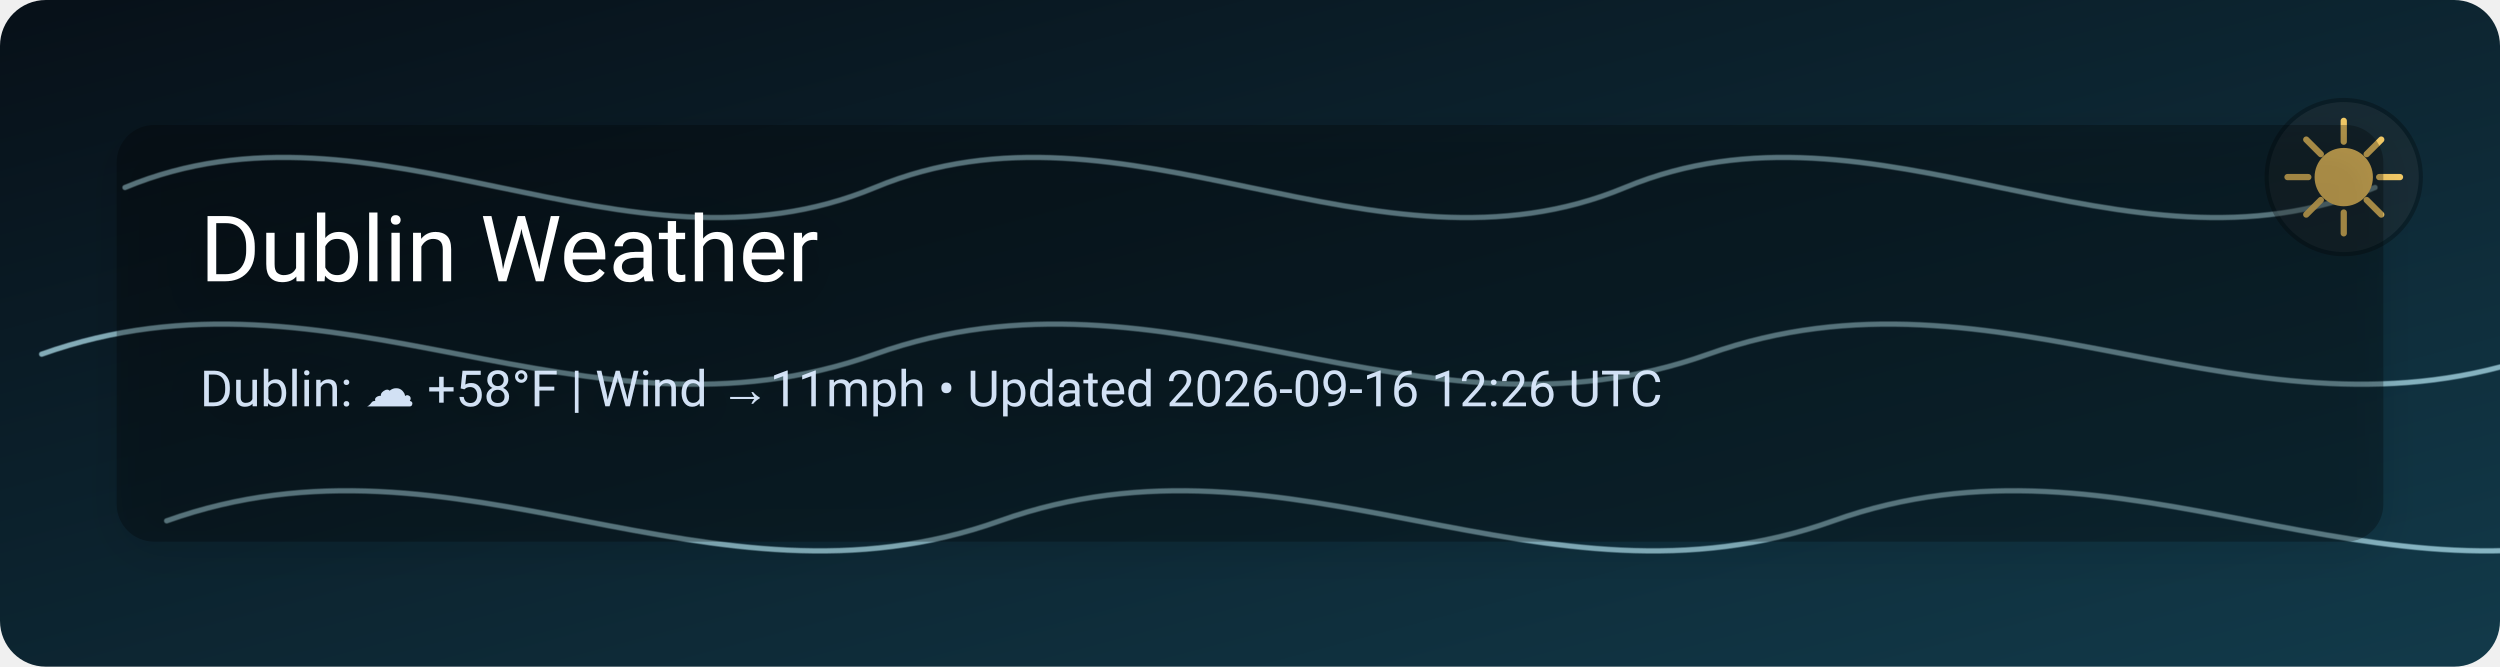
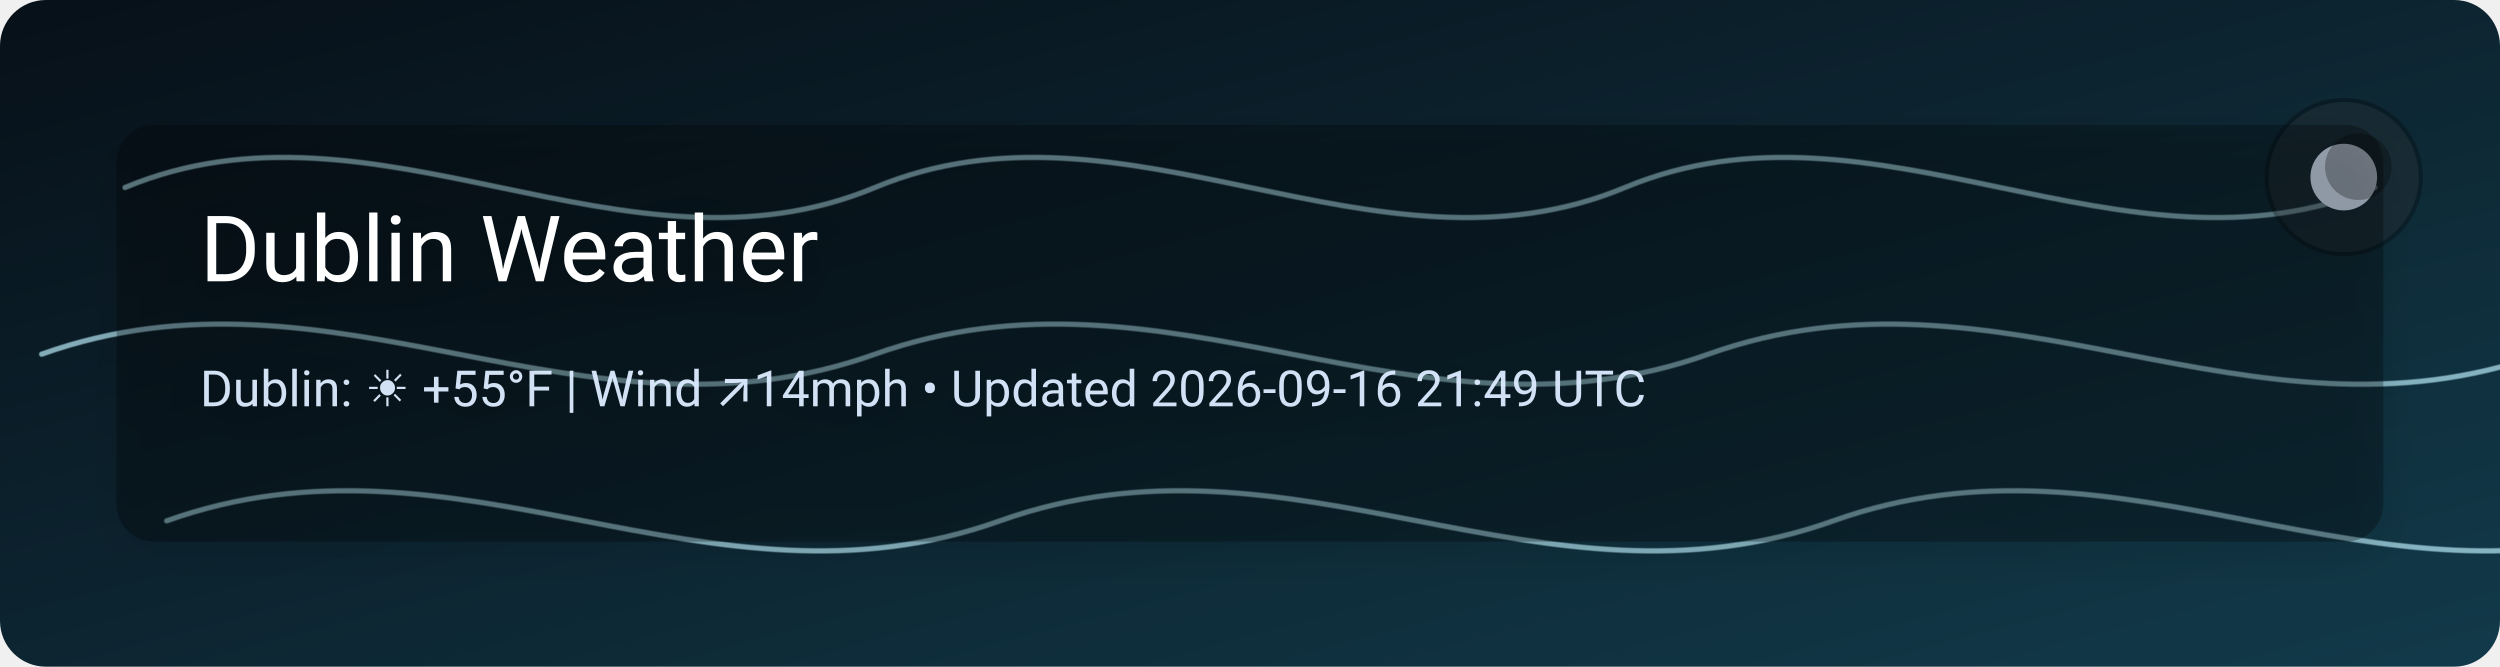
<svg xmlns="http://www.w3.org/2000/svg" width="1200" height="320" viewBox="0 0 1200 320">
  <defs>
    <linearGradient id="g" x1="0" y1="0" x2="1" y2="1">
      <stop offset="0" stop-color="#071018" />
      <stop offset="1" stop-color="#123a4a" />
    </linearGradient>
    <filter id="shadow" x="-20%" y="-20%" width="140%" height="140%">
      <feDropShadow dx="0" dy="6" stdDeviation="10" flood-color="#000" flood-opacity="0.35" />
    </filter>
  </defs>
  <style>
    .title { font: 44px system-ui, -apple-system, Segoe UI, Roboto, Arial; fill: #fff; }
    .sub   { font: 24px system-ui, -apple-system, Segoe UI, Roboto, Arial; fill: #dbeafe; opacity: .95; }
    .card  { fill: rgba(0,0,0,0.28); }

    @keyframes scrollDown { from { transform: translateY(-320px); } to { transform: translateY(0px); } }
    @keyframes scrollRight{ from { transform: translateX(-600px); } to { transform: translateX(0px); } }
    @keyframes scrollLeft { from { transform: translateX(0px); } to { transform: translateX(-600px); } }
    @keyframes driftDiag  { from { transform: translate(-180px,-140px); } to { transform: translate(180px,140px); } }
    @keyframes flash { 0%,90%,100% { opacity: 0; } 91%,93% { opacity: .65; } 94% { opacity: .1; } 95% { opacity: .45; } }

    .layerSlow  { opacity: .22; }
    .layerMed   { opacity: .30; }
    .layerFast  { opacity: .40; }

    .rainSlow { animation: scrollDown 2.6s linear infinite; }
    .rainMed  { animation: scrollDown 1.7s linear infinite; }
    .rainFast { animation: scrollDown 1.1s linear infinite; }

    .windSlow { animation: scrollRight 7.2s linear infinite; }
    .windMed  { animation: scrollRight 4.8s linear infinite; }
    .windFast { animation: scrollRight 3.2s linear infinite; }

    .fogSlow  { animation: scrollLeft 18s ease-in-out infinite; }
    .fogMed   { animation: scrollLeft 12s ease-in-out infinite; }
    .fogFast  { animation: scrollLeft 8s  ease-in-out infinite; }

    .snowSlow { animation: driftDiag 10s linear infinite; }
    .snowMed  { animation: driftDiag 7s  linear infinite; }
    .snowFast { animation: driftDiag 5s  linear infinite; }

    .flash { animation: flash 4.8s infinite; }

    /* Badge subtle float */
    @keyframes bob { 0%,100% { transform: translateY(0px); } 50% { transform: translateY(3px); } }
    .badge { animation: bob 2.8s ease-in-out infinite; }
  </style>
  <rect width="1200" height="320" rx="22" fill="url(#g)" />
  <g class="layerSlow windSlow" fill="none" stroke="#bff3ff" stroke-width="3" stroke-linecap="round">
    <path d="M 60 90 C 180 40, 300 140, 420 90 S 660 140, 780 90 S 1020 140, 1140 90" />
    <path d="M 20 170 C 160 120, 280 220, 420 170 S 680 220, 820 170 S 1080 220, 1220 170" />
    <path d="M 80 250 C 220 200, 340 300, 480 250 S 740 300, 880 250 S 1140 300, 1280 250" />
  </g>
  <g class="layerMed windMed" fill="none" stroke="#bff3ff" stroke-width="2.5" stroke-linecap="round">
    <path d="M 60 90 C 180 40, 300 140, 420 90 S 660 140, 780 90 S 1020 140, 1140 90" />
    <path d="M 20 170 C 160 120, 280 220, 420 170 S 680 220, 820 170 S 1080 220, 1220 170" />
    <path d="M 80 250 C 220 200, 340 300, 480 250 S 740 300, 880 250 S 1140 300, 1280 250" />
  </g>
  <g class="layerFast windFast" fill="none" stroke="#bff3ff" stroke-width="2" stroke-linecap="round">
    <path d="M 60 90 C 180 40, 300 140, 420 90 S 660 140, 780 90 S 1020 140, 1140 90" />
    <path d="M 20 170 C 160 120, 280 220, 420 170 S 680 220, 820 170 S 1080 220, 1220 170" />
    <path d="M 80 250 C 220 200, 340 300, 480 250 S 740 300, 880 250 S 1140 300, 1280 250" />
  </g>
  <g class="badge">
    <circle cx="1125" cy="85" r="38" fill="rgba(0,0,0,0.28)" />
    <circle cx="1125" cy="85" r="36" fill="rgba(255,255,255,0.06)" />
  </g>
  <g class="badge">
-     <circle cx="1125" cy="85" r="14" fill="#ffd36a" />
-     <g stroke="#ffd36a" stroke-width="3" stroke-linecap="round" opacity="0.95">
-       <line x1="1125" y1="58" x2="1125" y2="68" />
-       <line x1="1125" y1="102" x2="1125" y2="112" />
-       <line x1="1098" y1="85" x2="1108" y2="85" />
-       <line x1="1142" y1="85" x2="1152" y2="85" />
-       <line x1="1107" y1="67" x2="1114" y2="74" />
-       <line x1="1136" y1="96" x2="1143" y2="103" />
-       <line x1="1136" y1="74" x2="1143" y2="67" />
-       <line x1="1107" y1="103" x2="1114" y2="96" />
-     </g>
+     <circle cx="1125" cy="85" r="16" fill="#dbeafe" />
+     <circle cx="1132" cy="80" r="16" fill="rgba(0,0,0,0.28)" />
  </g>
  <g filter="url(#shadow)">
    <rect x="56" y="60" width="1088" height="200" rx="18" class="card" />
    <text x="96" y="135" class="title">Dublin Weather</text>
-     <text x="96" y="195" class="sub">Dublin: ☁️  +58°F | Wind →11mph • Updated 2026-09-16 12:26 UTC</text>
+     <text x="96" y="195" class="sub">Dublin: ☀️  +55°F | Wind ↗14mph • Updated 2026-09-16 21:49 UTC</text>
  </g>
</svg>
